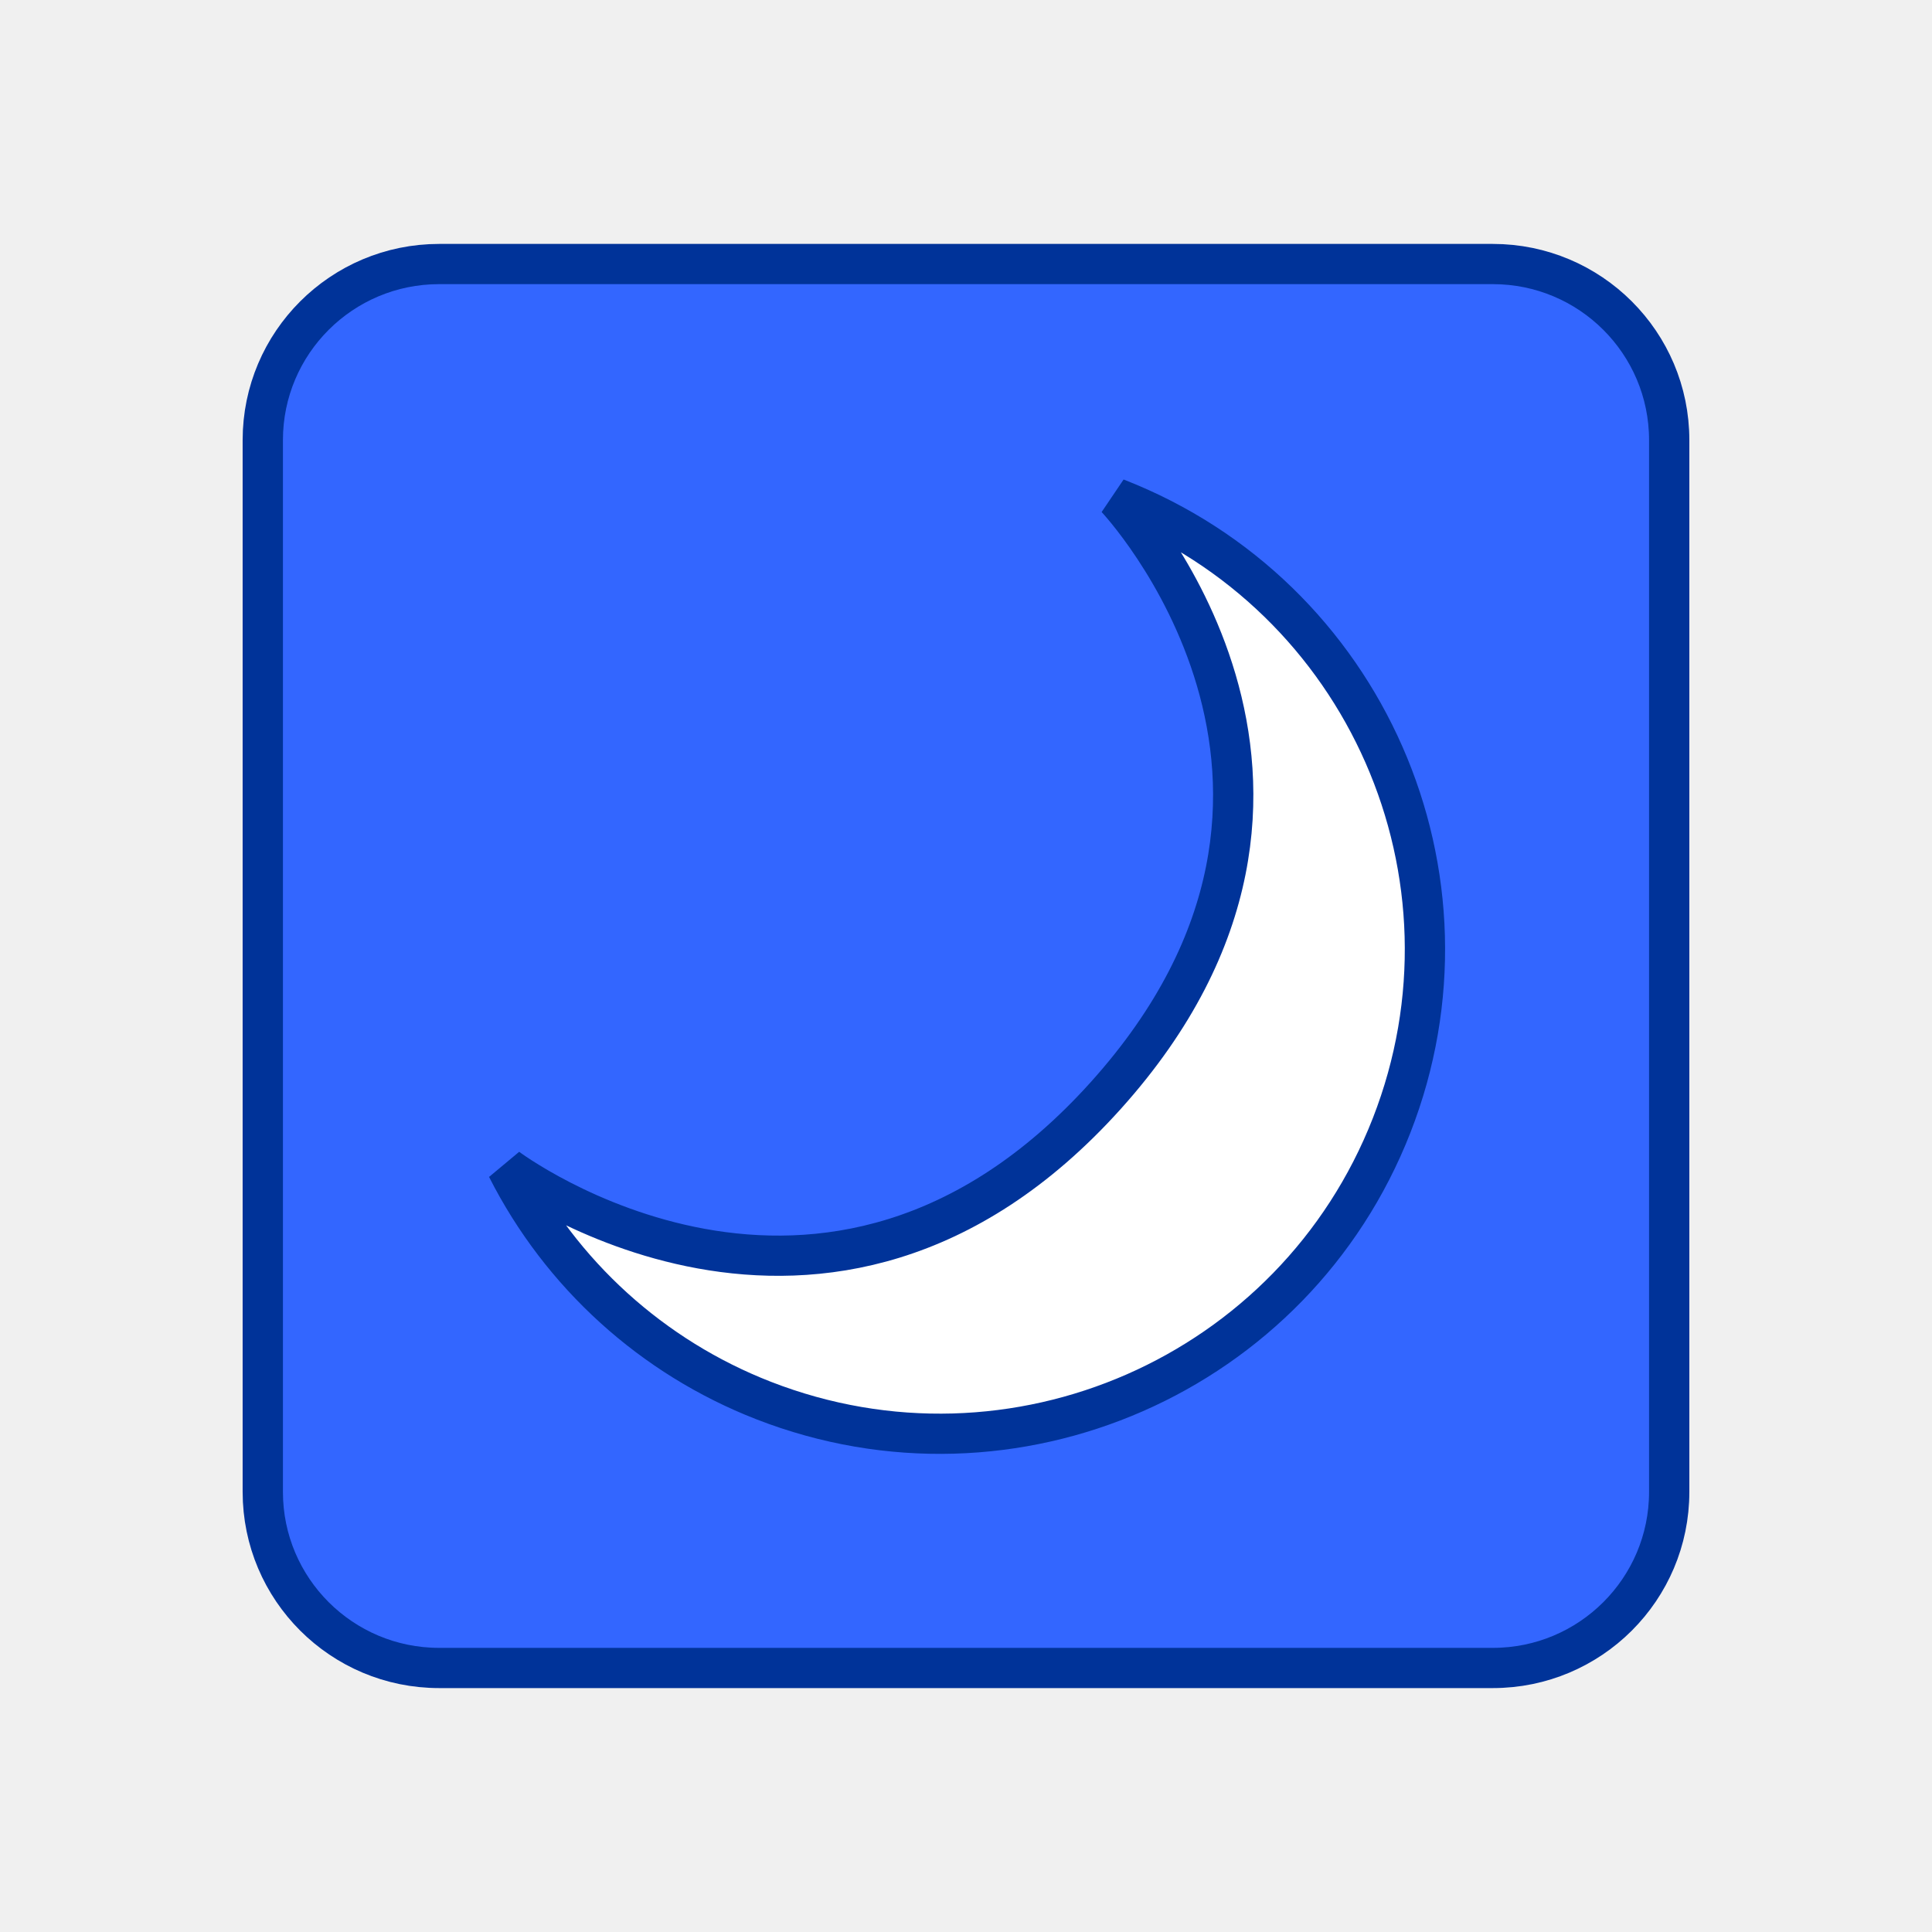
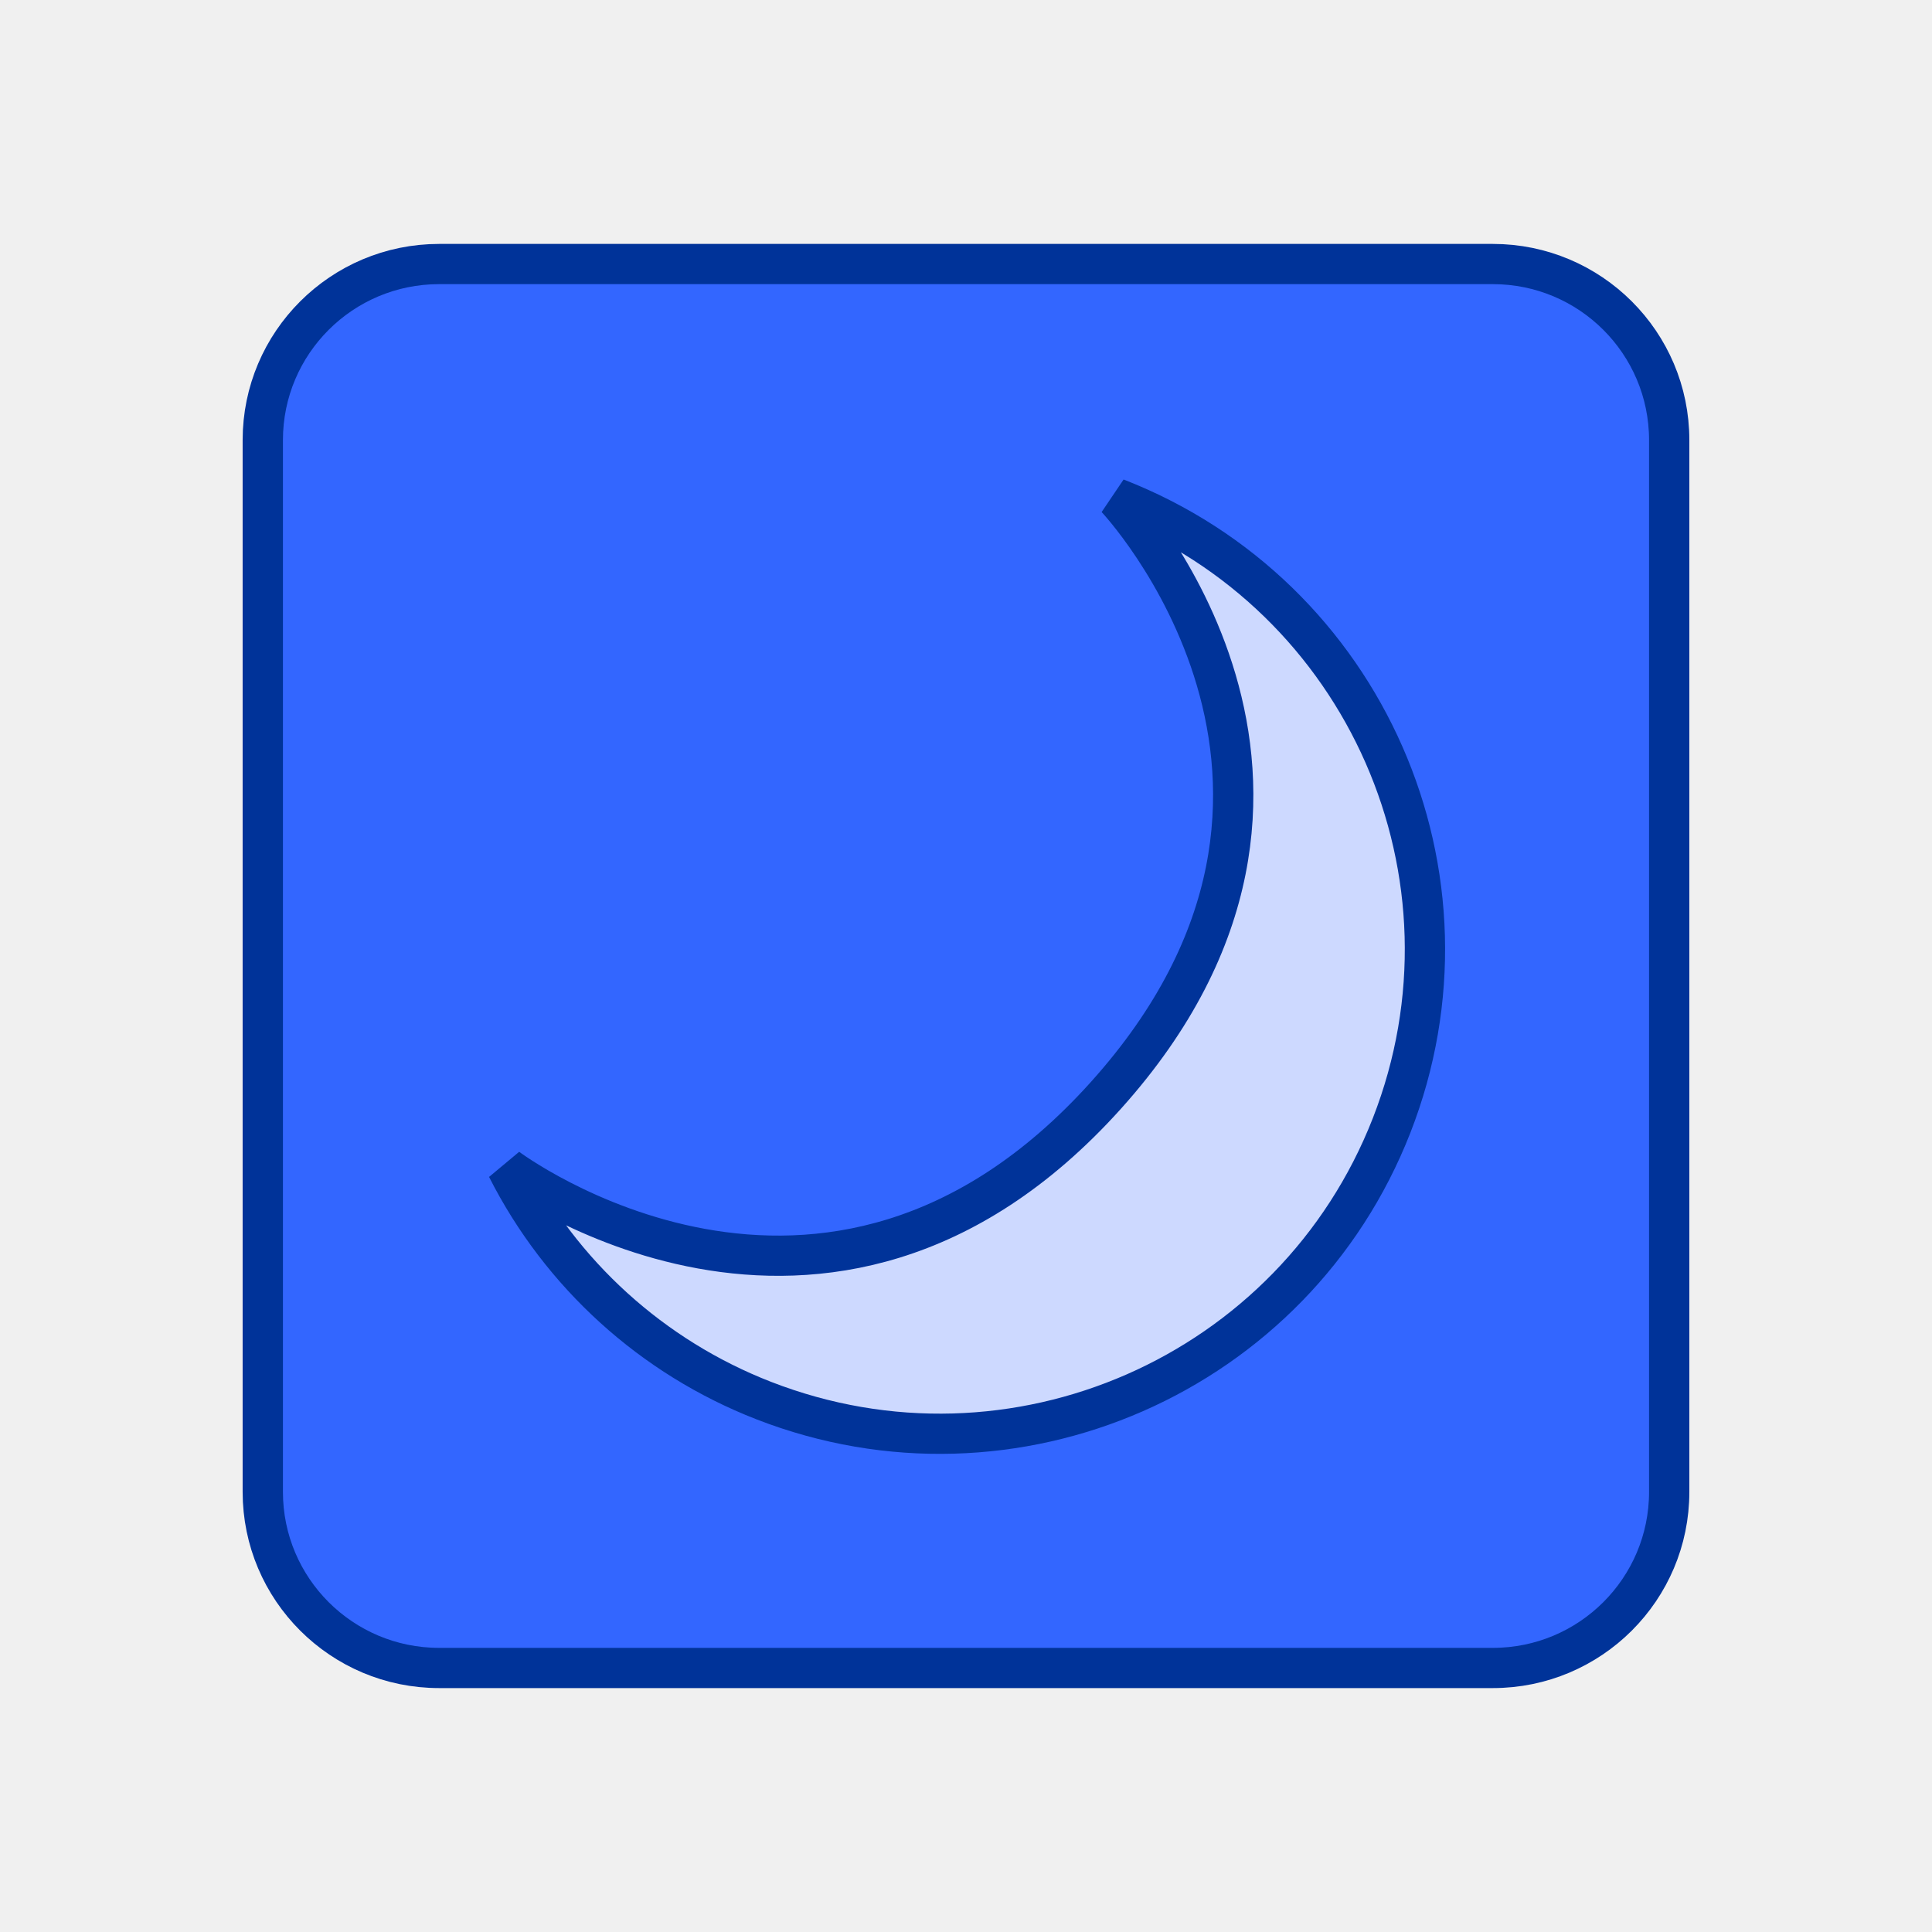
<svg xmlns="http://www.w3.org/2000/svg" xmlns:xlink="http://www.w3.org/1999/xlink" version="1.1" x="0px" y="0px" width="480px" height="480px" viewBox="0 0 480 480" xml:space="preserve" id="svg2">
  <defs id="defs9">
    <linearGradient id="linearGradient5475">
      <stop style="stop-color:#ff4c2f;stop-opacity:1;" offset="0" id="stop5477" />
      <stop style="stop-color:#d91b1c;stop-opacity:1;" offset="1" id="stop5479" />
    </linearGradient>
    <filter id="filter5171" color-interpolation-filters="sRGB">
      <feGaussianBlur id="feGaussianBlur5173" result="result0" in="SourceAlpha" stdDeviation="6" />
      <feSpecularLighting id="feSpecularLighting5175" specularExponent="25" specularConstant="1" surfaceScale="10" lighting-color="#ffffff" result="result1" in="result0">
        <feDistantLight id="feDistantLight5177" azimuth="235" elevation="45" />
      </feSpecularLighting>
      <feComposite k4="0" k1="0" id="feComposite5179" in2="result1" k3="1" k2="1" operator="arithmetic" result="result4" in="SourceGraphic" />
      <feComposite id="feComposite5181" in2="SourceAlpha" operator="in" result="result2" in="result4" />
    </filter>
    <filter color-interpolation-filters="sRGB" id="filter5439" width="1.5" height="1.5" x="-0.25" y="-0.25">
      <feGaussianBlur id="feGaussianBlur5441" in="SourceAlpha" stdDeviation="5" result="blur" />
      <feColorMatrix id="feColorMatrix5443" result="bluralpha" type="matrix" values="1 0 0 0 0 0 1 0 0 0 0 0 1 0 0 0 0 0 0.6 0 " />
      <feOffset id="feOffset5445" in="bluralpha" dx="0" dy="4" result="offsetBlur" />
      <feMerge id="feMerge5447">
        <feMergeNode id="feMergeNode5449" in="offsetBlur" />
        <feMergeNode id="feMergeNode5451" in="SourceGraphic" />
      </feMerge>
    </filter>
    <clipPath clipPathUnits="userSpaceOnUse" id="clipPath5372">
      <path style="fill:none;stroke:#000000;stroke-width:1;stroke-linecap:square;stroke-linejoin:miter;stroke-miterlimit:4;stroke-opacity:1;stroke-dasharray:none" id="path5374" d="m 343.319,779.514 a 63.243,63.243 0 1 1 -126.486,0 63.243,63.243 0 1 1 126.486,0 z" transform="matrix(0.8772733,0,0,0.8925886,-5.305828,167.1575)" />
    </clipPath>
    <linearGradient id="linearGradient5467">
      <stop style="stop-color:#1a1a1a;stop-opacity:1;" offset="0" id="stop5469" />
      <stop style="stop-color:#000000;stop-opacity:1;" offset="1" id="stop5471" />
    </linearGradient>
    <radialGradient xlink:href="#linearGradient5467" id="radialGradient4243" gradientUnits="userSpaceOnUse" gradientTransform="matrix(1.566995,-0.00946795,0.00596864,0.9878404,-140.252,12.87845)" cx="238.389" cy="879.164" fx="238.389" fy="879.164" r="64.877" />
    <linearGradient id="linearGradient3892">
      <stop style="stop-color:#1a1a1a;stop-opacity:1;" offset="0" id="stop3894" />
      <stop style="stop-color:#000000;stop-opacity:1;" offset="1" id="stop3896" />
    </linearGradient>
    <mask maskUnits="userSpaceOnUse" id="mask4163">
      <g id="g4165">
        <path style="fill:url(#linearGradient4173);fill-opacity:1;stroke:none" d="m 238.085,888.177 0,39.561 c 5.468,-8.609 11.21,-17.53 13.94,-27.693 -2.182,-3.645 -7.103,-7.912 -13.94,-11.868 z" id="path4167" />
        <path style="fill:none;stroke:url(#linearGradient4175);stroke-width:1;stroke-linecap:butt;stroke-linejoin:round;stroke-miterlimit:4;stroke-opacity:1;stroke-dasharray:none" d="m 238.085,885.535 0,46.606" id="path4169" clip-path="url(#clipPath4051)" />
        <path id="path4171" d="m 238.085,888.177 0,39.561 c -5.468,-8.609 -11.21,-17.53 -13.94,-27.693 2.182,-3.645 7.103,-7.912 13.94,-11.868 z" style="fill:url(#linearGradient4177);fill-opacity:1;stroke:none" />
      </g>
    </mask>
    <linearGradient xlink:href="#linearGradient4114" id="linearGradient4173" gradientUnits="userSpaceOnUse" x1="243.361" y1="900.043" x2="247.628" y2="893.636" />
    <linearGradient id="linearGradient4114">
      <stop style="stop-color:#000000;stop-opacity:1;" offset="0" id="stop4116" />
      <stop id="stop4199" offset="0.5" style="stop-color:#b67800;stop-opacity:1;" />
      <stop style="stop-color:#fcaf1c;stop-opacity:1;" offset="1" id="stop4118" />
    </linearGradient>
    <linearGradient xlink:href="#linearGradient4059" id="linearGradient4175" gradientUnits="userSpaceOnUse" x1="237.836" y1="888.36" x2="237.957" y2="927.429" />
    <linearGradient id="linearGradient4059">
      <stop style="stop-color:#feb82c;stop-opacity:1;" offset="0" id="stop4061" />
      <stop style="stop-color:#f3b417;stop-opacity:1;" offset="1" id="stop4063" />
    </linearGradient>
    <clipPath clipPathUnits="userSpaceOnUse" id="clipPath4051">
      <g id="g4053" style="fill:none;stroke:#ffffff">
        <path style="fill:none;stroke:#ffffff;stroke-width:0.533;stroke-linecap:butt;stroke-linejoin:round;stroke-miterlimit:4;stroke-opacity:1;stroke-dasharray:none" d="m 238.085,888.177 0,39.561 c 5.468,-8.609 11.21,-17.53 13.94,-27.693 -2.182,-3.645 -7.103,-7.912 -13.94,-11.868 z" id="path4055" />
        <path id="path4057" d="m 238.085,888.177 0,39.561 c -5.468,-8.609 -11.21,-17.53 -13.94,-27.693 2.182,-3.645 7.103,-7.912 13.94,-11.868 z" style="fill:none;stroke:#ffffff;stroke-width:0.533;stroke-linecap:butt;stroke-linejoin:round;stroke-miterlimit:4;stroke-opacity:1;stroke-dasharray:none" />
      </g>
    </clipPath>
    <linearGradient xlink:href="#linearGradient4122" id="linearGradient4177" gradientUnits="userSpaceOnUse" x1="231.305" y1="899.917" x2="228.286" y2="892.883" />
    <linearGradient id="linearGradient4122">
      <stop style="stop-color:#f3b417;stop-opacity:1;" offset="0" id="stop4124" />
      <stop style="stop-color:#fcaf1c;stop-opacity:1;" offset="1" id="stop4126" />
    </linearGradient>
    <linearGradient xlink:href="#linearGradient4059" id="linearGradient4239" gradientUnits="userSpaceOnUse" x1="237.836" y1="888.36" x2="237.957" y2="927.429" />
    <linearGradient id="linearGradient3921">
      <stop style="stop-color:#feb82c;stop-opacity:1;" offset="0" id="stop3923" />
      <stop style="stop-color:#f3b417;stop-opacity:1;" offset="1" id="stop3925" />
    </linearGradient>
    <clipPath clipPathUnits="userSpaceOnUse" id="clipPath3927">
      <g id="g3929" style="fill:none;stroke:#ffffff">
        <path style="fill:none;stroke:#ffffff;stroke-width:0.533;stroke-linecap:butt;stroke-linejoin:round;stroke-miterlimit:4;stroke-opacity:1;stroke-dasharray:none" d="m 238.085,888.177 0,39.561 c 5.468,-8.609 11.21,-17.53 13.94,-27.693 -2.182,-3.645 -7.103,-7.912 -13.94,-11.868 z" id="path3931" />
        <path id="path3933" d="m 238.085,888.177 0,39.561 c -5.468,-8.609 -11.21,-17.53 -13.94,-27.693 2.182,-3.645 7.103,-7.912 13.94,-11.868 z" style="fill:none;stroke:#ffffff;stroke-width:0.533;stroke-linecap:butt;stroke-linejoin:round;stroke-miterlimit:4;stroke-opacity:1;stroke-dasharray:none" />
      </g>
    </clipPath>
    <linearGradient id="linearGradient4201">
      <stop id="stop4203" offset="0" style="stop-color:#986400;stop-opacity:1;" />
      <stop style="stop-color:#b67800;stop-opacity:1;" offset="0.74" id="stop4205" />
      <stop id="stop4207" offset="1" style="stop-color:#fcaf1c;stop-opacity:1;" />
    </linearGradient>
    <linearGradient id="linearGradient3941">
      <stop style="stop-color:#f3b417;stop-opacity:1;" offset="0" id="stop3943" />
      <stop style="stop-color:#fcaf1c;stop-opacity:1;" offset="1" id="stop3945" />
    </linearGradient>
    <linearGradient id="linearGradient4293">
      <stop style="stop-color:#e4310d;stop-opacity:1;" offset="0" id="stop4295" />
      <stop style="stop-color:#c0290b;stop-opacity:0;" offset="1" id="stop4297" />
    </linearGradient>
    <linearGradient id="linearGradient3952">
      <stop style="stop-color:#e4310d;stop-opacity:1;" offset="0" id="stop3954" />
      <stop style="stop-color:#c0290b;stop-opacity:0;" offset="1" id="stop3956" />
    </linearGradient>
    <radialGradient xlink:href="#linearGradient4293" id="radialGradient4127" cx="254.456" cy="157.432" fx="254.456" fy="157.432" r="13.968" gradientTransform="matrix(1.476678,0.05396358,-0.03075353,0.8415503,-116.4521,13.09799)" gradientUnits="userSpaceOnUse" />
    <linearGradient id="linearGradient3959">
      <stop style="stop-color:#e4310d;stop-opacity:1;" offset="0" id="stop3961" />
      <stop style="stop-color:#c0290b;stop-opacity:0;" offset="1" id="stop3963" />
    </linearGradient>
  </defs>
  <g id="all_friends" transform="translate(-0.007,0.002)">
    <g transform="matrix(3.241158,0,0,3.241158,-523.4014,-137.4974)" id="g4234">
      <g transform="matrix(0.9706112,0,0,0.9689075,6.8354,-364.6391)" id="g4314">
        <rect ry="13.929" rx="13.929" y="441.012" x="180.089" height="111.071" width="111.071" id="rect3450-6-0" style="fill:#3366ff;fill-opacity:1;stroke:#003399;stroke-width:3.182;stroke-miterlimit:4;stroke-opacity:1;stroke-dasharray:none" />
-         <path d="m 199.379,512.517 c 4.257,8.424 11.47,14.978 20.263,18.408 19.71,7.688 41.907,-2.056 49.596,-21.765 7.688,-19.71 -2.035,-41.931 -21.745,-49.619 0,0 21.322,22.581 -0.829,47.253 -22.151,24.672 -47.285,5.723 -47.285,5.723 z" style="fill:#ffffff;fill-opacity:1;stroke:#003399;stroke-width:3.182;stroke-linecap:square;stroke-linejoin:miter;stroke-miterlimit:4;stroke-opacity:1;stroke-dasharray:none" id="path4309" />
+         <path d="m 199.379,512.517 c 4.257,8.424 11.47,14.978 20.263,18.408 19.71,7.688 41.907,-2.056 49.596,-21.765 7.688,-19.71 -2.035,-41.931 -21.745,-49.619 0,0 21.322,22.581 -0.829,47.253 -22.151,24.672 -47.285,5.723 -47.285,5.723 z" style="fill:#ffffff;fill-opacity:0.753;stroke:#003399;stroke-width:3.182;stroke-linecap:square;stroke-linejoin:miter;stroke-miterlimit:4;stroke-opacity:1;stroke-dasharray:none" id="path4309" />
      </g>
    </g>
  </g>
</svg>
